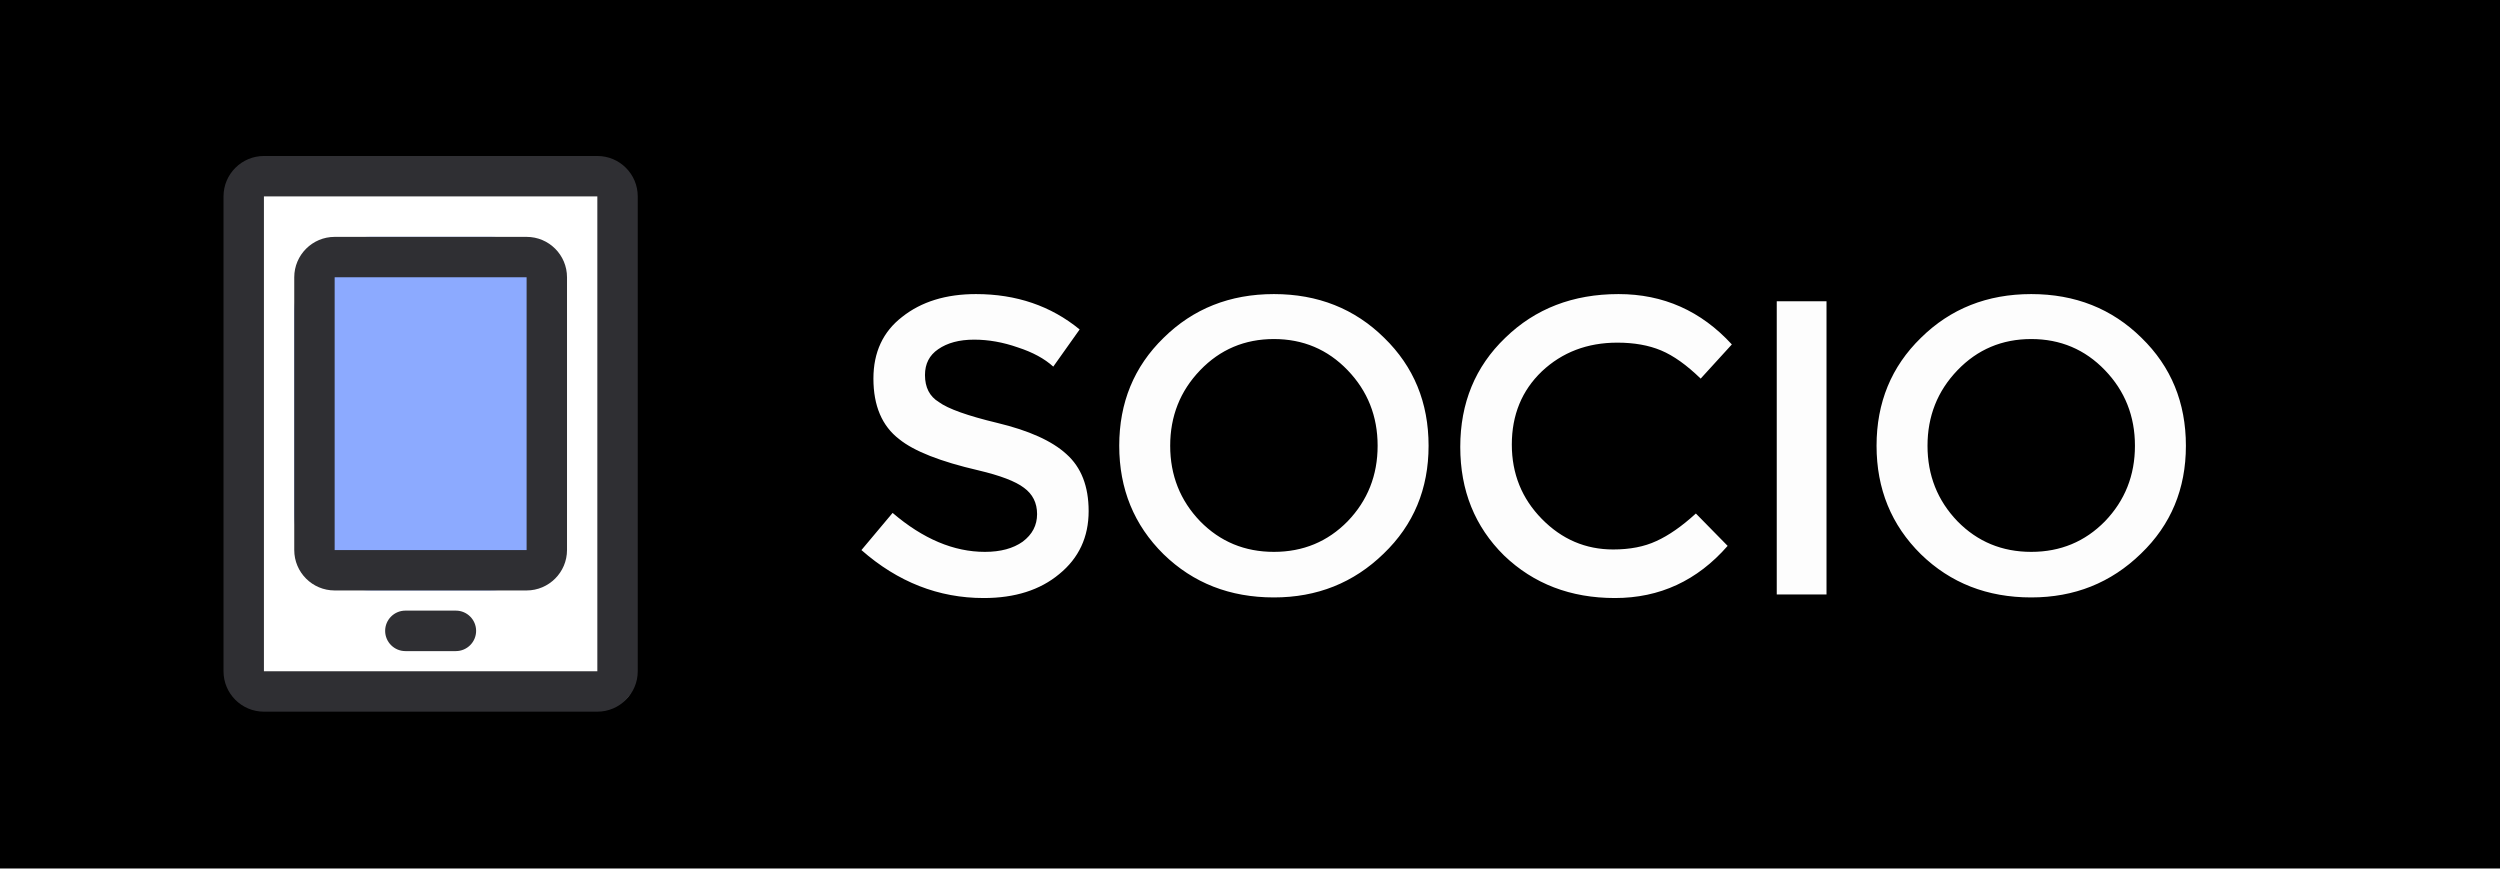
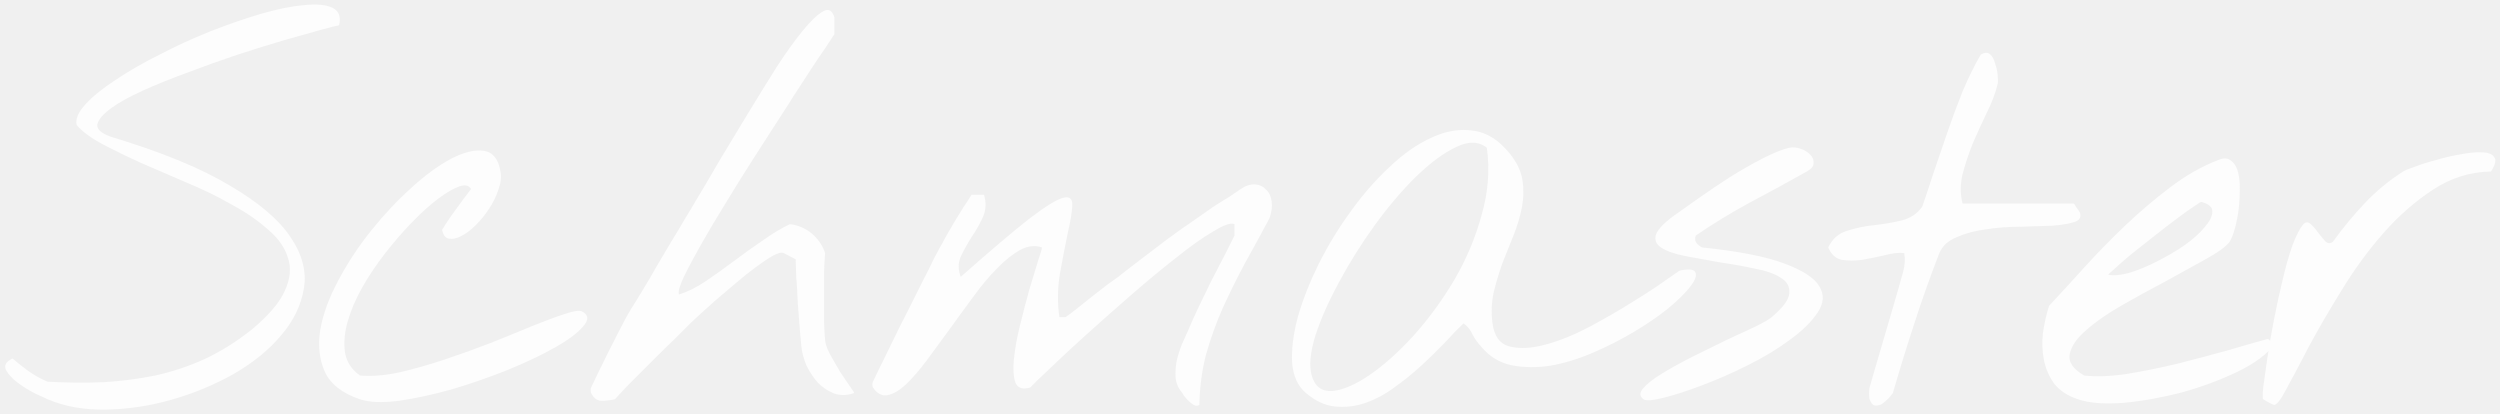
- <svg xmlns="http://www.w3.org/2000/svg" width="593" height="206" viewBox="0 0 593 206" fill="none">
-   <rect width="593" height="206" fill="black" />
-   <path d="M59.642 40H145.359C147.918 40 150 42.075 150 44.626V162.374C150 164.925 147.918 167 145.359 167H59.642C57.083 167 55 164.925 55 162.374V44.626C55.018 42.075 57.083 40 59.642 40Z" fill="white" />
-   <path d="M141.688 168.809H62.603C57.308 168.809 53.018 164.519 53.018 159.225V46.584C53.018 41.29 57.327 37 62.603 37H141.688C146.982 37 151.273 41.29 151.273 46.584V159.225C151.273 164.519 146.964 168.809 141.688 168.809ZM62.603 46.584V159.225H141.688V46.584H62.603Z" fill="#2F2F33" />
-   <path d="M87.887 56.169H116.403C126.389 56.169 134.495 64.275 134.495 74.261V121.946C134.495 131.932 126.389 140.037 116.403 140.037H87.887C77.901 140.037 69.796 131.932 69.796 121.946V74.261C69.796 64.275 77.883 56.169 87.887 56.169Z" fill="#8CAAFF" />
-   <path d="M124.911 140.056H79.38C74.086 140.056 69.796 135.765 69.796 130.471V65.772C69.796 60.477 74.104 56.187 79.38 56.187H124.911C130.205 56.187 134.495 60.477 134.495 65.772V130.471C134.495 135.747 130.187 140.056 124.911 140.056ZM79.38 65.753V130.471H124.911V65.772H79.38V65.753ZM96.157 144.839H108.133C110.781 144.839 112.935 146.993 112.935 149.64C112.935 152.287 110.781 154.441 108.133 154.441H96.157C93.51 154.441 91.356 152.287 91.356 149.64C91.356 146.993 93.51 144.839 96.157 144.839Z" fill="#2F2F33" />
-   <path d="M219.405 88.954C219.405 91.892 220.495 94.025 222.675 95.353C224.856 96.964 229.501 98.623 236.611 100.33C244.101 102.131 249.552 104.596 252.965 107.724C256.472 110.853 258.226 115.356 258.226 121.234C258.226 127.396 255.904 132.373 251.258 136.165C246.708 139.957 240.735 141.853 233.341 141.853C222.628 141.853 212.958 138.061 204.331 130.477L211.726 121.66C218.931 127.822 226.23 130.904 233.625 130.904C237.322 130.904 240.309 130.098 242.584 128.486C244.859 126.78 245.997 124.599 245.997 121.945C245.997 119.29 244.954 117.205 242.868 115.688C240.877 114.171 237.275 112.796 232.061 111.564C223.055 109.478 216.798 107.013 213.29 104.169C209.213 101.041 207.175 96.253 207.175 89.807C207.175 83.55 209.45 78.668 214.001 75.16C218.551 71.557 224.382 69.756 231.492 69.756C241.067 69.756 249.267 72.553 256.093 78.146L249.836 86.963C247.751 85.067 244.954 83.55 241.446 82.412C237.939 81.18 234.478 80.564 231.065 80.564C227.558 80.564 224.714 81.322 222.533 82.839C220.447 84.261 219.405 86.299 219.405 88.954ZM302.171 80.421C295.25 80.421 289.42 82.886 284.68 87.816C279.94 92.746 277.569 98.718 277.569 105.734C277.569 112.749 279.94 118.721 284.68 123.651C289.42 128.486 295.25 130.904 302.171 130.904C309.091 130.904 314.922 128.486 319.662 123.651C324.402 118.721 326.772 112.749 326.772 105.734C326.772 98.718 324.402 92.746 319.662 87.816C314.922 82.886 309.091 80.421 302.171 80.421ZM302.171 141.711C291.742 141.711 283.021 138.298 276.005 131.472C268.99 124.552 265.482 115.972 265.482 105.734C265.482 95.495 268.99 86.963 276.005 80.137C283.021 73.216 291.742 69.756 302.171 69.756C312.599 69.756 321.321 73.216 328.336 80.137C335.351 86.963 338.859 95.495 338.859 105.734C338.859 115.972 335.304 124.504 328.194 131.33C321.084 138.251 312.409 141.711 302.171 141.711ZM402.261 121.803L409.798 129.482C402.593 137.729 393.681 141.853 383.063 141.853C372.54 141.853 363.771 138.488 356.756 131.757C349.835 124.931 346.375 116.351 346.375 106.018C346.375 95.59 349.93 86.963 357.04 80.137C364.15 73.216 373.109 69.756 383.917 69.756C394.534 69.756 403.493 73.738 410.793 81.701L403.398 89.807C400.08 86.584 396.952 84.356 394.013 83.123C391.074 81.891 387.614 81.275 383.632 81.275C376.522 81.275 370.549 83.55 365.715 88.1C360.974 92.651 358.604 98.434 358.604 105.449C358.604 112.37 360.974 118.247 365.715 123.082C370.455 127.917 376.095 130.335 382.637 130.335C386.618 130.335 390.031 129.671 392.875 128.344C395.814 127.017 398.943 124.836 402.261 121.803ZM421.446 71.463H433.249V141H421.446V71.463ZM481.807 80.421C474.886 80.421 469.056 82.886 464.316 87.816C459.576 92.746 457.206 98.718 457.206 105.734C457.206 112.749 459.576 118.721 464.316 123.651C469.056 128.486 474.886 130.904 481.807 130.904C488.728 130.904 494.558 128.486 499.298 123.651C504.038 118.721 506.408 112.749 506.408 105.734C506.408 98.718 504.038 92.746 499.298 87.816C494.558 82.886 488.728 80.421 481.807 80.421ZM481.807 141.711C471.379 141.711 462.657 138.298 455.642 131.472C448.626 124.552 445.119 115.972 445.119 105.734C445.119 95.495 448.626 86.963 455.642 80.137C462.657 73.216 471.379 69.756 481.807 69.756C492.235 69.756 500.957 73.216 507.972 80.137C514.988 86.963 518.495 95.495 518.495 105.734C518.495 115.972 514.94 124.504 507.83 131.33C500.72 138.251 492.046 141.711 481.807 141.711Z" fill="#FDFDFD" />
+ <svg xmlns="http://www.w3.org/2000/svg" width="605" height="100" viewBox="0 0 605 100" fill="none">
+   <path d="M11.553 96.625C11.136 96.458 10.136 96 8.552 95.25C7.052 94.5 5.636 93.625 4.302 92.625C2.969 91.625 2.011 90.583 1.427 89.5C0.927 88.417 1.469 87.5 3.052 86.75C3.969 87.583 5.219 88.583 6.802 89.75C8.469 90.917 10.053 91.792 11.553 92.375C16.136 92.625 20.594 92.667 24.927 92.5C29.261 92.25 33.469 91.708 37.553 90.875C41.719 89.958 45.719 88.625 49.553 86.875C53.469 85.042 57.261 82.667 60.928 79.75C65.011 76.333 67.677 73.208 68.927 70.375C70.261 67.458 70.511 64.792 69.677 62.375C68.927 59.875 67.302 57.583 64.802 55.5C62.386 53.333 59.469 51.333 56.053 49.5C52.719 47.583 49.136 45.833 45.303 44.25C41.469 42.583 37.803 41 34.303 39.5C30.802 37.917 27.636 36.375 24.802 34.875C21.969 33.375 19.886 31.833 18.552 30.25C18.219 28.833 18.927 27.167 20.677 25.25C22.427 23.333 24.844 21.375 27.927 19.375C31.011 17.292 34.553 15.25 38.553 13.25C42.553 11.167 46.636 9.292 50.803 7.625C55.053 5.958 59.136 4.542 63.053 3.375C67.052 2.208 70.552 1.5 73.552 1.25C76.552 0.917 78.844 1.125 80.427 1.875C82.011 2.625 82.552 4.042 82.052 6.125C81.469 6.208 79.969 6.583 77.552 7.25C75.136 7.917 72.177 8.75 68.677 9.75C65.261 10.75 61.511 11.917 57.428 13.25C53.428 14.583 49.469 16 45.553 17.5C41.636 18.917 38.011 20.375 34.678 21.875C31.344 23.375 28.719 24.833 26.802 26.25C24.886 27.667 23.802 28.958 23.552 30.125C23.386 31.292 24.511 32.292 26.927 33.125C39.094 36.792 48.636 40.708 55.553 44.875C62.553 48.958 67.469 53.125 70.302 57.375C73.136 61.542 74.219 65.667 73.552 69.75C72.886 73.833 71.052 77.625 68.052 81.125C65.136 84.625 61.303 87.75 56.553 90.5C51.803 93.167 46.761 95.25 41.428 96.75C36.178 98.25 30.886 99.042 25.552 99.125C20.302 99.208 15.636 98.375 11.553 96.625ZM87.118 96.625C82.868 95.208 80.034 93 78.618 90C77.284 87 76.909 83.625 77.493 79.875C78.159 76.042 79.618 72.042 81.868 67.875C84.118 63.625 86.784 59.583 89.868 55.75C92.951 51.917 96.201 48.458 99.618 45.375C103.034 42.292 106.242 39.958 109.242 38.375C112.326 36.792 114.951 36.167 117.117 36.5C119.284 36.833 120.617 38.5 121.117 41.5C121.367 42.833 121.201 44.292 120.617 45.875C120.117 47.458 119.367 49 118.367 50.5C117.451 51.917 116.367 53.25 115.117 54.5C113.951 55.667 112.784 56.542 111.617 57.125C110.534 57.708 109.534 57.917 108.617 57.75C107.784 57.583 107.242 56.875 106.992 55.625C107.992 53.958 109.117 52.292 110.367 50.625C111.617 48.875 112.826 47.25 113.992 45.75C113.492 44.833 112.534 44.625 111.117 45.125C109.701 45.625 107.992 46.625 105.992 48.125C103.992 49.625 101.867 51.542 99.618 53.875C97.451 56.125 95.326 58.583 93.243 61.25C91.159 63.917 89.284 66.708 87.618 69.625C86.034 72.458 84.868 75.208 84.118 77.875C83.368 80.542 83.159 83.042 83.493 85.375C83.909 87.625 85.118 89.458 87.118 90.875C89.868 91.125 93.034 90.875 96.618 90.125C100.201 89.292 103.867 88.25 107.617 87C111.367 85.75 115.076 84.417 118.742 83C122.492 81.5 125.867 80.125 128.867 78.875C131.951 77.625 134.534 76.667 136.617 76C138.784 75.25 140.201 75.042 140.867 75.375C142.451 76.208 142.534 77.417 141.117 79C139.784 80.583 137.492 82.292 134.242 84.125C130.992 85.958 127.117 87.792 122.617 89.625C118.201 91.375 113.742 92.917 109.242 94.25C104.742 95.5 100.492 96.417 96.493 97C92.493 97.5 89.368 97.375 87.118 96.625ZM143.057 95.125C142.974 94.958 142.932 94.75 142.932 94.5C142.932 94.167 142.974 93.917 143.057 93.75C143.391 93.083 143.932 91.958 144.682 90.375C145.516 88.708 146.349 87 147.182 85.25C148.099 83.417 148.974 81.708 149.807 80.125C150.641 78.542 151.224 77.417 151.557 76.75C151.724 76.5 152.141 75.792 152.807 74.625C153.557 73.458 154.432 72.042 155.432 70.375C156.516 68.625 157.641 66.708 158.807 64.625C160.057 62.542 161.266 60.5 162.432 58.5C163.682 56.5 164.807 54.625 165.807 52.875C166.891 51.125 167.766 49.667 168.432 48.5C170.099 45.75 172.016 42.5 174.182 38.75C176.432 35 178.724 31.208 181.057 27.375C183.391 23.542 185.682 19.833 187.932 16.25C190.266 12.667 192.391 9.708 194.307 7.375C196.224 5.042 197.849 3.5 199.182 2.75C200.516 2 201.432 2.5 201.932 4.25V8.25C201.349 9.167 200.557 10.375 199.557 11.875C198.557 13.292 197.516 14.833 196.432 16.5C195.432 18.083 194.432 19.625 193.432 21.125C192.432 22.625 191.682 23.792 191.182 24.625C190.432 25.792 189.224 27.667 187.557 30.25C185.891 32.833 184.016 35.75 181.932 39C179.849 42.25 177.724 45.667 175.557 49.25C173.391 52.75 171.432 56.042 169.682 59.125C167.932 62.208 166.516 64.875 165.432 67.125C164.432 69.292 164.057 70.667 164.307 71.25C166.307 70.667 168.432 69.625 170.682 68.125C173.016 66.542 175.349 64.875 177.682 63.125C180.016 61.375 182.349 59.708 184.682 58.125C187.016 56.458 189.182 55.167 191.182 54.25C193.182 54.5 194.932 55.25 196.432 56.5C197.932 57.75 199.016 59.333 199.682 61.25C199.599 62 199.516 63.417 199.432 65.5C199.432 67.5 199.432 69.625 199.432 71.875C199.432 74.125 199.432 76.25 199.432 78.25C199.516 80.25 199.599 81.625 199.682 82.375C199.766 83.292 200.182 84.458 200.932 85.875C201.682 87.208 202.474 88.583 203.307 90C204.224 91.333 205.016 92.5 205.682 93.5C206.432 94.5 206.766 95.042 206.682 95.125C205.016 95.708 203.432 95.75 201.932 95.25C200.432 94.667 199.099 93.792 197.932 92.625C196.849 91.375 195.932 90 195.182 88.5C194.516 86.917 194.099 85.375 193.932 83.875C193.849 83.125 193.724 81.75 193.557 79.75C193.391 77.667 193.224 75.5 193.057 73.25C192.974 71 192.849 68.875 192.682 66.875C192.599 64.875 192.557 63.5 192.557 62.75L189.682 61.25C189.182 61 188.307 61.208 187.057 61.875C185.891 62.542 184.516 63.458 182.932 64.625C181.349 65.792 179.682 67.125 177.932 68.625C176.182 70.125 174.516 71.542 172.932 72.875C171.432 74.208 170.141 75.375 169.057 76.375C167.974 77.375 167.307 78 167.057 78.25C166.391 78.917 165.182 80.125 163.432 81.875C161.682 83.542 159.807 85.375 157.807 87.375C155.891 89.292 154.057 91.125 152.307 92.875C150.641 94.625 149.474 95.875 148.807 96.625C147.641 96.875 146.516 97 145.432 97C144.432 96.917 143.641 96.292 143.057 95.125ZM286.122 95.125C285.206 94.042 284.664 92.833 284.497 91.5C284.414 90.083 284.497 88.708 284.747 87.375C285.081 85.958 285.497 84.625 285.997 83.375C286.581 82.042 287.122 80.833 287.622 79.75C287.956 78.917 288.622 77.417 289.622 75.25C290.706 73 291.831 70.667 292.997 68.25C294.247 65.833 295.414 63.583 296.497 61.5C297.581 59.333 298.331 57.833 298.747 57V54.25C297.914 53.833 296.206 54.417 293.622 56C291.039 57.5 288.039 59.625 284.622 62.375C281.206 65.042 277.581 68.042 273.747 71.375C269.914 74.708 266.289 77.917 262.872 81C259.539 84 256.622 86.708 254.122 89.125C251.622 91.458 250.039 93 249.372 93.75C247.539 94.333 246.331 93.958 245.747 92.625C245.247 91.208 245.122 89.292 245.372 86.875C245.622 84.375 246.122 81.625 246.872 78.625C247.622 75.542 248.372 72.667 249.122 70C249.956 67.25 250.664 64.917 251.247 63C251.914 61.083 252.206 60.042 252.122 59.875C250.456 59.292 248.706 59.5 246.872 60.5C245.039 61.5 243.164 63 241.247 65C239.331 66.917 237.414 69.208 235.497 71.875C233.581 74.458 231.664 77.083 229.747 79.75C227.831 82.333 225.997 84.833 224.247 87.25C222.497 89.583 220.831 91.5 219.247 93C217.664 94.5 216.164 95.375 214.747 95.625C213.414 95.875 212.247 95.25 211.247 93.75C211.164 93.667 211.122 93.458 211.122 93.125C211.122 92.792 211.164 92.542 211.247 92.375C211.664 91.542 212.289 90.25 213.122 88.5C214.039 86.667 215.039 84.625 216.122 82.375C217.206 80.125 218.372 77.792 219.622 75.375C220.872 72.875 222.039 70.542 223.122 68.375C224.289 66.125 225.289 64.125 226.122 62.375C227.039 60.625 227.747 59.333 228.247 58.5C228.664 57.667 229.247 56.625 229.997 55.375C230.747 54.042 231.497 52.792 232.247 51.625C232.997 50.375 233.664 49.333 234.247 48.5C234.831 47.583 235.122 47.125 235.122 47.125H238.122C238.706 49.042 238.622 50.833 237.872 52.5C237.122 54.167 236.206 55.792 235.122 57.375C234.122 58.958 233.247 60.542 232.497 62.125C231.831 63.625 231.831 65.25 232.497 67C239.664 60.667 245.164 56 248.997 53C252.914 50 255.664 48.292 257.247 47.875C258.831 47.458 259.581 48.083 259.497 49.75C259.414 51.417 259.039 53.667 258.372 56.5C257.789 59.333 257.164 62.583 256.497 66.25C255.914 69.833 255.872 73.333 256.372 76.75H257.872C258.372 76.417 259.206 75.792 260.372 74.875C261.539 73.958 262.789 72.958 264.122 71.875C265.539 70.792 266.831 69.792 267.997 68.875C269.247 67.958 270.122 67.333 270.622 67C271.539 66.25 272.872 65.208 274.622 63.875C276.372 62.542 278.122 61.208 279.872 59.875C281.706 58.458 283.331 57.25 284.747 56.25C286.247 55.167 287.206 54.5 287.622 54.25C287.956 54 288.664 53.5 289.747 52.75C290.914 51.917 292.164 51.042 293.497 50.125C294.914 49.208 296.247 48.375 297.497 47.625C298.747 46.792 299.664 46.167 300.247 45.75C301.497 44.917 302.664 44.542 303.747 44.625C304.831 44.708 305.706 45.125 306.372 45.875C307.122 46.542 307.581 47.5 307.747 48.75C307.914 49.917 307.747 51.25 307.247 52.75C305.247 56.5 303.247 60.167 301.247 63.75C299.331 67.333 297.539 70.958 295.872 74.625C294.289 78.208 292.956 81.917 291.872 85.75C290.872 89.583 290.331 93.667 290.247 98C289.831 98.25 289.372 98.25 288.872 98C288.456 97.75 288.039 97.417 287.622 97C287.206 96.583 286.831 96.167 286.497 95.75C286.247 95.333 286.122 95.125 286.122 95.125ZM316.062 95.125C314.062 93.458 312.938 91 312.688 87.75C312.521 84.5 312.979 80.833 314.062 76.75C315.229 72.667 316.896 68.417 319.062 64C321.312 59.5 323.896 55.25 326.812 51.25C329.729 47.167 332.896 43.542 336.312 40.375C339.729 37.125 343.146 34.75 346.562 33.25C349.979 31.667 353.312 31.125 356.562 31.625C359.812 32.042 362.771 33.917 365.438 37.25C367.104 39.333 368.104 41.458 368.438 43.625C368.771 45.708 368.729 47.875 368.312 50.125C367.896 52.292 367.229 54.542 366.312 56.875C365.396 59.125 364.479 61.417 363.562 63.75C362.729 66.083 362.021 68.458 361.438 70.875C360.938 73.292 360.854 75.75 361.188 78.25C361.604 81.417 363.021 83.292 365.438 83.875C367.854 84.458 370.729 84.292 374.062 83.375C377.479 82.458 381.062 81 384.812 79C388.562 77 392.021 75 395.188 73C398.438 71 401.104 69.25 403.188 67.75C405.354 66.25 406.438 65.5 406.438 65.5C408.771 65 410.062 65.167 410.312 66C410.646 66.75 410.188 67.917 408.938 69.5C407.771 71 405.979 72.75 403.562 74.75C401.146 76.667 398.396 78.542 395.312 80.375C392.229 82.208 388.938 83.875 385.438 85.375C381.938 86.875 378.521 87.917 375.188 88.5C371.854 89 368.688 88.958 365.688 88.375C362.771 87.708 360.354 86.208 358.438 83.875C357.521 82.875 356.812 81.875 356.312 80.875C355.896 79.875 355.188 79 354.188 78.25C352.938 79.417 351.438 80.958 349.688 82.875C347.938 84.708 346.021 86.583 343.938 88.5C341.938 90.333 339.771 92.083 337.438 93.75C335.188 95.417 332.854 96.667 330.438 97.5C328.021 98.333 325.562 98.625 323.062 98.375C320.646 98.125 318.312 97.042 316.062 95.125ZM317.438 90.875C318.188 93.542 319.854 94.792 322.438 94.625C325.021 94.375 328.021 93.083 331.438 90.75C334.854 88.417 338.396 85.25 342.062 81.25C345.729 77.167 349.021 72.667 351.938 67.75C354.854 62.75 357.062 57.5 358.562 52C360.146 46.5 360.562 41.083 359.812 35.75C357.812 34.167 355.312 34.125 352.312 35.625C349.312 37.042 346.104 39.417 342.688 42.75C339.354 46 336.021 49.917 332.688 54.5C329.438 59 326.562 63.583 324.062 68.25C321.562 72.833 319.646 77.167 318.312 81.25C317.062 85.333 316.771 88.542 317.438 90.875ZM397.753 96.625C396.753 95.958 396.711 95.083 397.628 94C398.628 92.833 400.169 91.625 402.253 90.375C404.419 89.042 406.919 87.667 409.753 86.25C412.586 84.833 415.294 83.5 417.878 82.25C420.544 81 422.878 79.917 424.878 79C426.878 78 428.169 77.25 428.753 76.75C431.503 74.417 432.919 72.5 433.003 71C433.169 69.417 432.503 68.167 431.003 67.25C429.503 66.25 427.378 65.5 424.628 65C421.961 64.417 419.169 63.917 416.253 63.5C413.419 63 410.669 62.5 408.003 62C405.419 61.5 403.461 60.833 402.128 60C400.794 59.167 400.336 58.083 400.753 56.75C401.253 55.333 403.086 53.542 406.253 51.375C407.419 50.542 409.128 49.333 411.378 47.75C413.628 46.167 416.044 44.542 418.628 42.875C421.294 41.208 423.919 39.708 426.503 38.375C429.086 37.042 431.253 36.167 433.003 35.75C433.919 35.583 434.836 35.667 435.753 36C436.753 36.333 437.544 36.833 438.128 37.5C438.711 38.083 438.961 38.75 438.878 39.5C438.878 40.25 438.336 40.917 437.253 41.5C432.503 44.167 427.919 46.667 423.503 49C419.169 51.333 414.794 54 410.378 57C410.128 57.667 410.169 58.25 410.503 58.75C410.919 59.25 411.378 59.625 411.878 59.875C420.711 60.792 427.336 62.083 431.753 63.75C436.253 65.417 439.086 67.25 440.253 69.25C441.503 71.25 441.378 73.375 439.878 75.625C438.378 77.875 436.128 80.083 433.128 82.25C430.211 84.417 426.836 86.458 423.003 88.375C419.169 90.292 415.461 91.917 411.878 93.25C408.378 94.583 405.294 95.583 402.628 96.25C399.961 96.917 398.336 97.042 397.753 96.625ZM452.443 96.625C452.359 96.458 452.318 96 452.318 95.25C452.318 94.5 452.359 94 452.443 93.75C452.693 92.833 453.151 91.25 453.818 89C454.484 86.667 455.193 84.25 455.943 81.75C456.693 79.167 457.401 76.75 458.068 74.5C458.734 72.25 459.193 70.667 459.443 69.75C459.776 68.583 460.151 67.25 460.568 65.75C460.984 64.167 461.068 62.667 460.818 61.25C459.568 61.083 458.026 61.25 456.193 61.75C454.359 62.167 452.526 62.542 450.693 62.875C448.943 63.125 447.276 63.125 445.693 62.875C444.193 62.542 443.109 61.542 442.443 59.875C443.443 57.792 444.943 56.458 446.943 55.875C448.943 55.208 451.109 54.75 453.443 54.5C455.776 54.25 457.984 53.875 460.068 53.375C462.234 52.875 463.943 51.75 465.193 50C465.943 47.833 466.818 45.208 467.818 42.125C468.901 38.958 470.026 35.667 471.193 32.25C472.359 28.833 473.609 25.458 474.943 22.125C476.359 18.792 477.818 15.833 479.318 13.25C480.234 12.667 480.984 12.625 481.568 13.125C482.151 13.625 482.568 14.375 482.818 15.375C483.151 16.292 483.359 17.25 483.443 18.25C483.526 19.25 483.526 19.917 483.443 20.25C482.943 22.417 482.068 24.75 480.818 27.25C479.651 29.667 478.526 32.125 477.443 34.625C476.443 37.125 475.609 39.625 474.943 42.125C474.359 44.625 474.359 47 474.943 49.25H501.818C501.901 49.25 502.109 49.542 502.443 50.125C502.776 50.625 503.068 51.042 503.318 51.375C503.734 52.542 503.276 53.333 501.943 53.75C500.609 54.167 498.818 54.458 496.568 54.625C494.318 54.708 491.734 54.792 488.818 54.875C485.984 54.875 483.234 55.083 480.568 55.5C477.984 55.833 475.651 56.458 473.568 57.375C471.484 58.208 470.068 59.5 469.318 61.25C467.151 66.833 465.151 72.458 463.318 78.125C461.484 83.708 459.734 89.375 458.068 95.125C457.901 95.375 457.568 95.792 457.068 96.375C456.568 96.875 456.026 97.333 455.443 97.75C454.859 98.083 454.276 98.208 453.693 98.125C453.193 98.042 452.776 97.542 452.443 96.625ZM502.882 96.625C500.382 95.792 498.466 94.542 497.132 92.875C495.882 91.125 495.049 89.208 494.632 87.125C494.216 85.042 494.132 82.875 494.382 80.625C494.716 78.292 495.216 76.083 495.882 74C498.382 71.333 501.174 68.292 504.257 64.875C507.424 61.375 510.757 57.958 514.257 54.625C517.757 51.292 521.382 48.208 525.132 45.375C528.966 42.458 532.841 40.25 536.757 38.75C538.091 38.167 539.132 38.208 539.882 38.875C540.716 39.458 541.299 40.417 541.632 41.75C541.966 43.083 542.091 44.625 542.007 46.375C542.007 48.125 541.882 49.833 541.632 51.5C541.382 53.167 541.049 54.667 540.632 56C540.216 57.333 539.799 58.25 539.382 58.75C538.382 59.917 536.424 61.292 533.507 62.875C530.674 64.458 527.507 66.208 524.007 68.125C520.507 69.958 517.007 71.875 513.507 73.875C510.007 75.875 507.132 77.875 504.882 79.875C502.632 81.792 501.299 83.708 500.882 85.625C500.466 87.542 501.632 89.292 504.382 90.875C507.216 91.208 510.632 91.083 514.632 90.5C518.716 89.833 522.841 89 527.007 88C531.257 86.917 535.341 85.833 539.257 84.75C543.174 83.583 546.382 82.667 548.882 82L550.382 83.375C548.549 85.792 545.549 88 541.382 90C537.216 92 532.716 93.667 527.882 95C523.049 96.25 518.341 97.083 513.757 97.5C509.174 97.833 505.549 97.542 502.882 96.625ZM532.757 48.875C532.674 48.792 532.049 49.167 530.882 50C529.716 50.75 528.257 51.792 526.507 53.125C524.841 54.375 523.007 55.792 521.007 57.375C519.091 58.875 517.299 60.292 515.632 61.625C514.049 62.958 512.716 64.125 511.632 65.125C510.549 66.042 510.091 66.5 510.257 66.5C511.591 66.75 513.299 66.583 515.382 66C517.549 65.333 519.757 64.417 522.007 63.25C524.341 62.083 526.549 60.792 528.632 59.375C530.716 57.875 532.341 56.417 533.507 55C534.757 53.583 535.382 52.333 535.382 51.25C535.466 50.167 534.591 49.375 532.757 48.875ZM547.698 96.625C547.531 96.542 547.531 95.583 547.698 93.75C547.948 91.833 548.281 89.458 548.698 86.625C549.114 83.792 549.656 80.667 550.323 77.25C550.989 73.833 551.698 70.583 552.448 67.5C553.198 64.333 553.989 61.583 554.823 59.25C555.739 56.833 556.614 55.167 557.448 54.25C558.031 53.667 558.614 53.667 559.198 54.25C559.781 54.75 560.364 55.417 560.948 56.25C561.531 57 562.114 57.708 562.698 58.375C563.281 58.958 563.906 59 564.573 58.5C566.906 55.25 569.448 52.167 572.198 49.25C575.031 46.25 578.156 43.667 581.573 41.5C581.906 41.25 582.823 40.875 584.323 40.375C585.823 39.792 587.531 39.25 589.448 38.75C591.364 38.167 593.323 37.708 595.323 37.375C597.406 36.958 599.156 36.792 600.573 36.875C602.073 36.875 603.073 37.25 603.573 38C604.156 38.667 603.906 39.833 602.823 41.5C597.823 41.583 593.156 43.042 588.823 45.875C584.489 48.708 580.489 52.208 576.823 56.375C573.156 60.542 569.823 65.083 566.823 70C563.823 74.833 561.198 79.333 558.948 83.5C556.781 87.667 554.948 91.125 553.448 93.875C552.031 96.625 550.989 98 550.323 98C550.239 98 549.864 97.833 549.198 97.5C548.531 97.083 548.031 96.792 547.698 96.625Z" fill="#FDFDFD" />
</svg>
